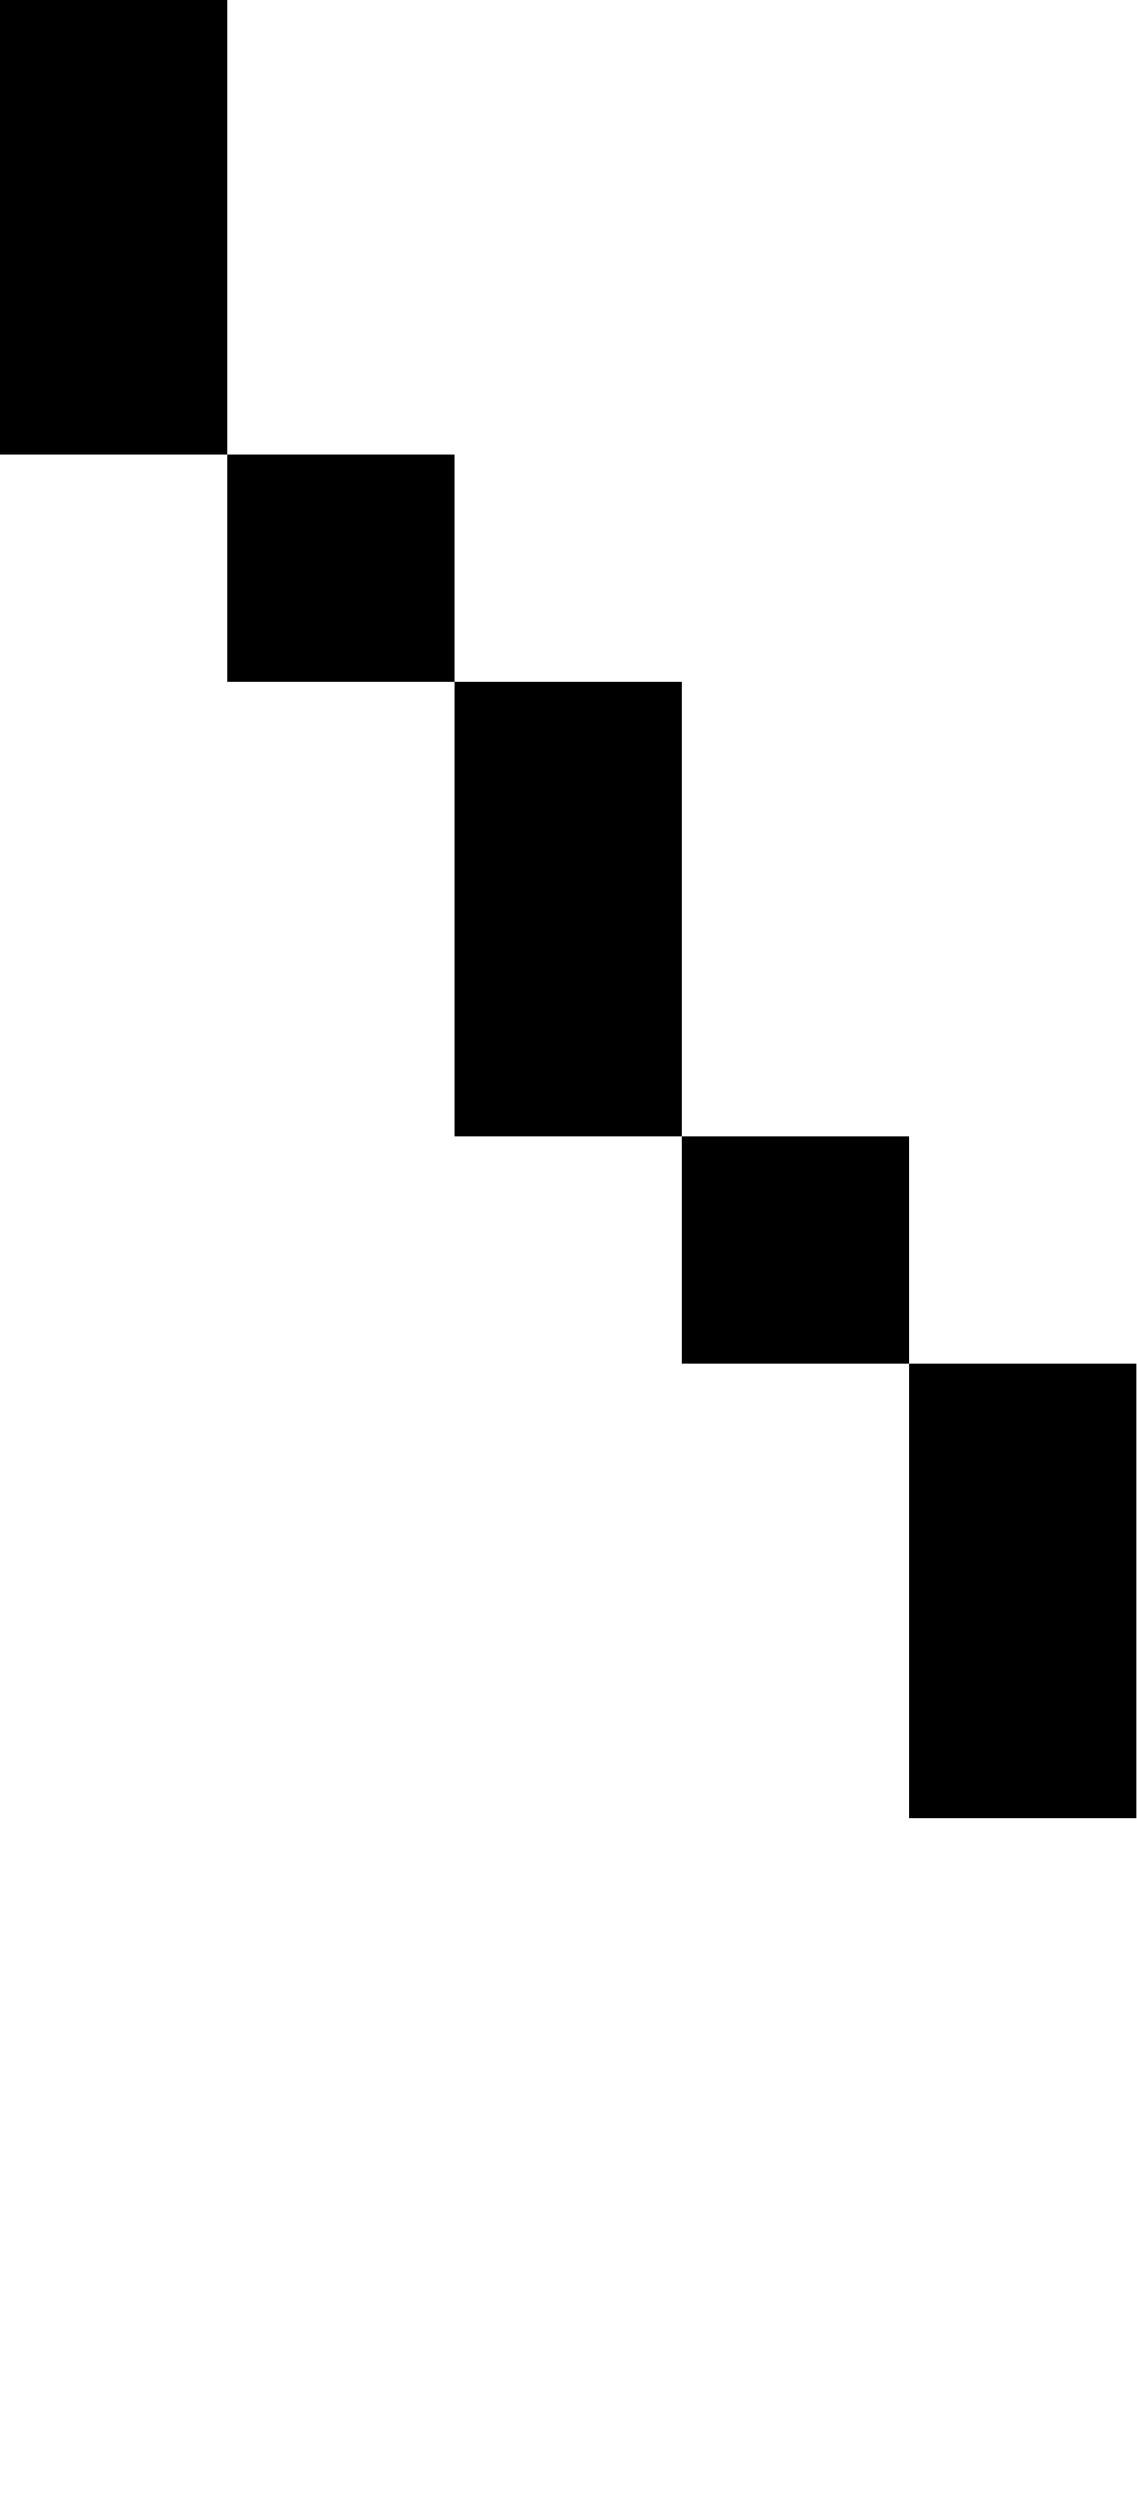
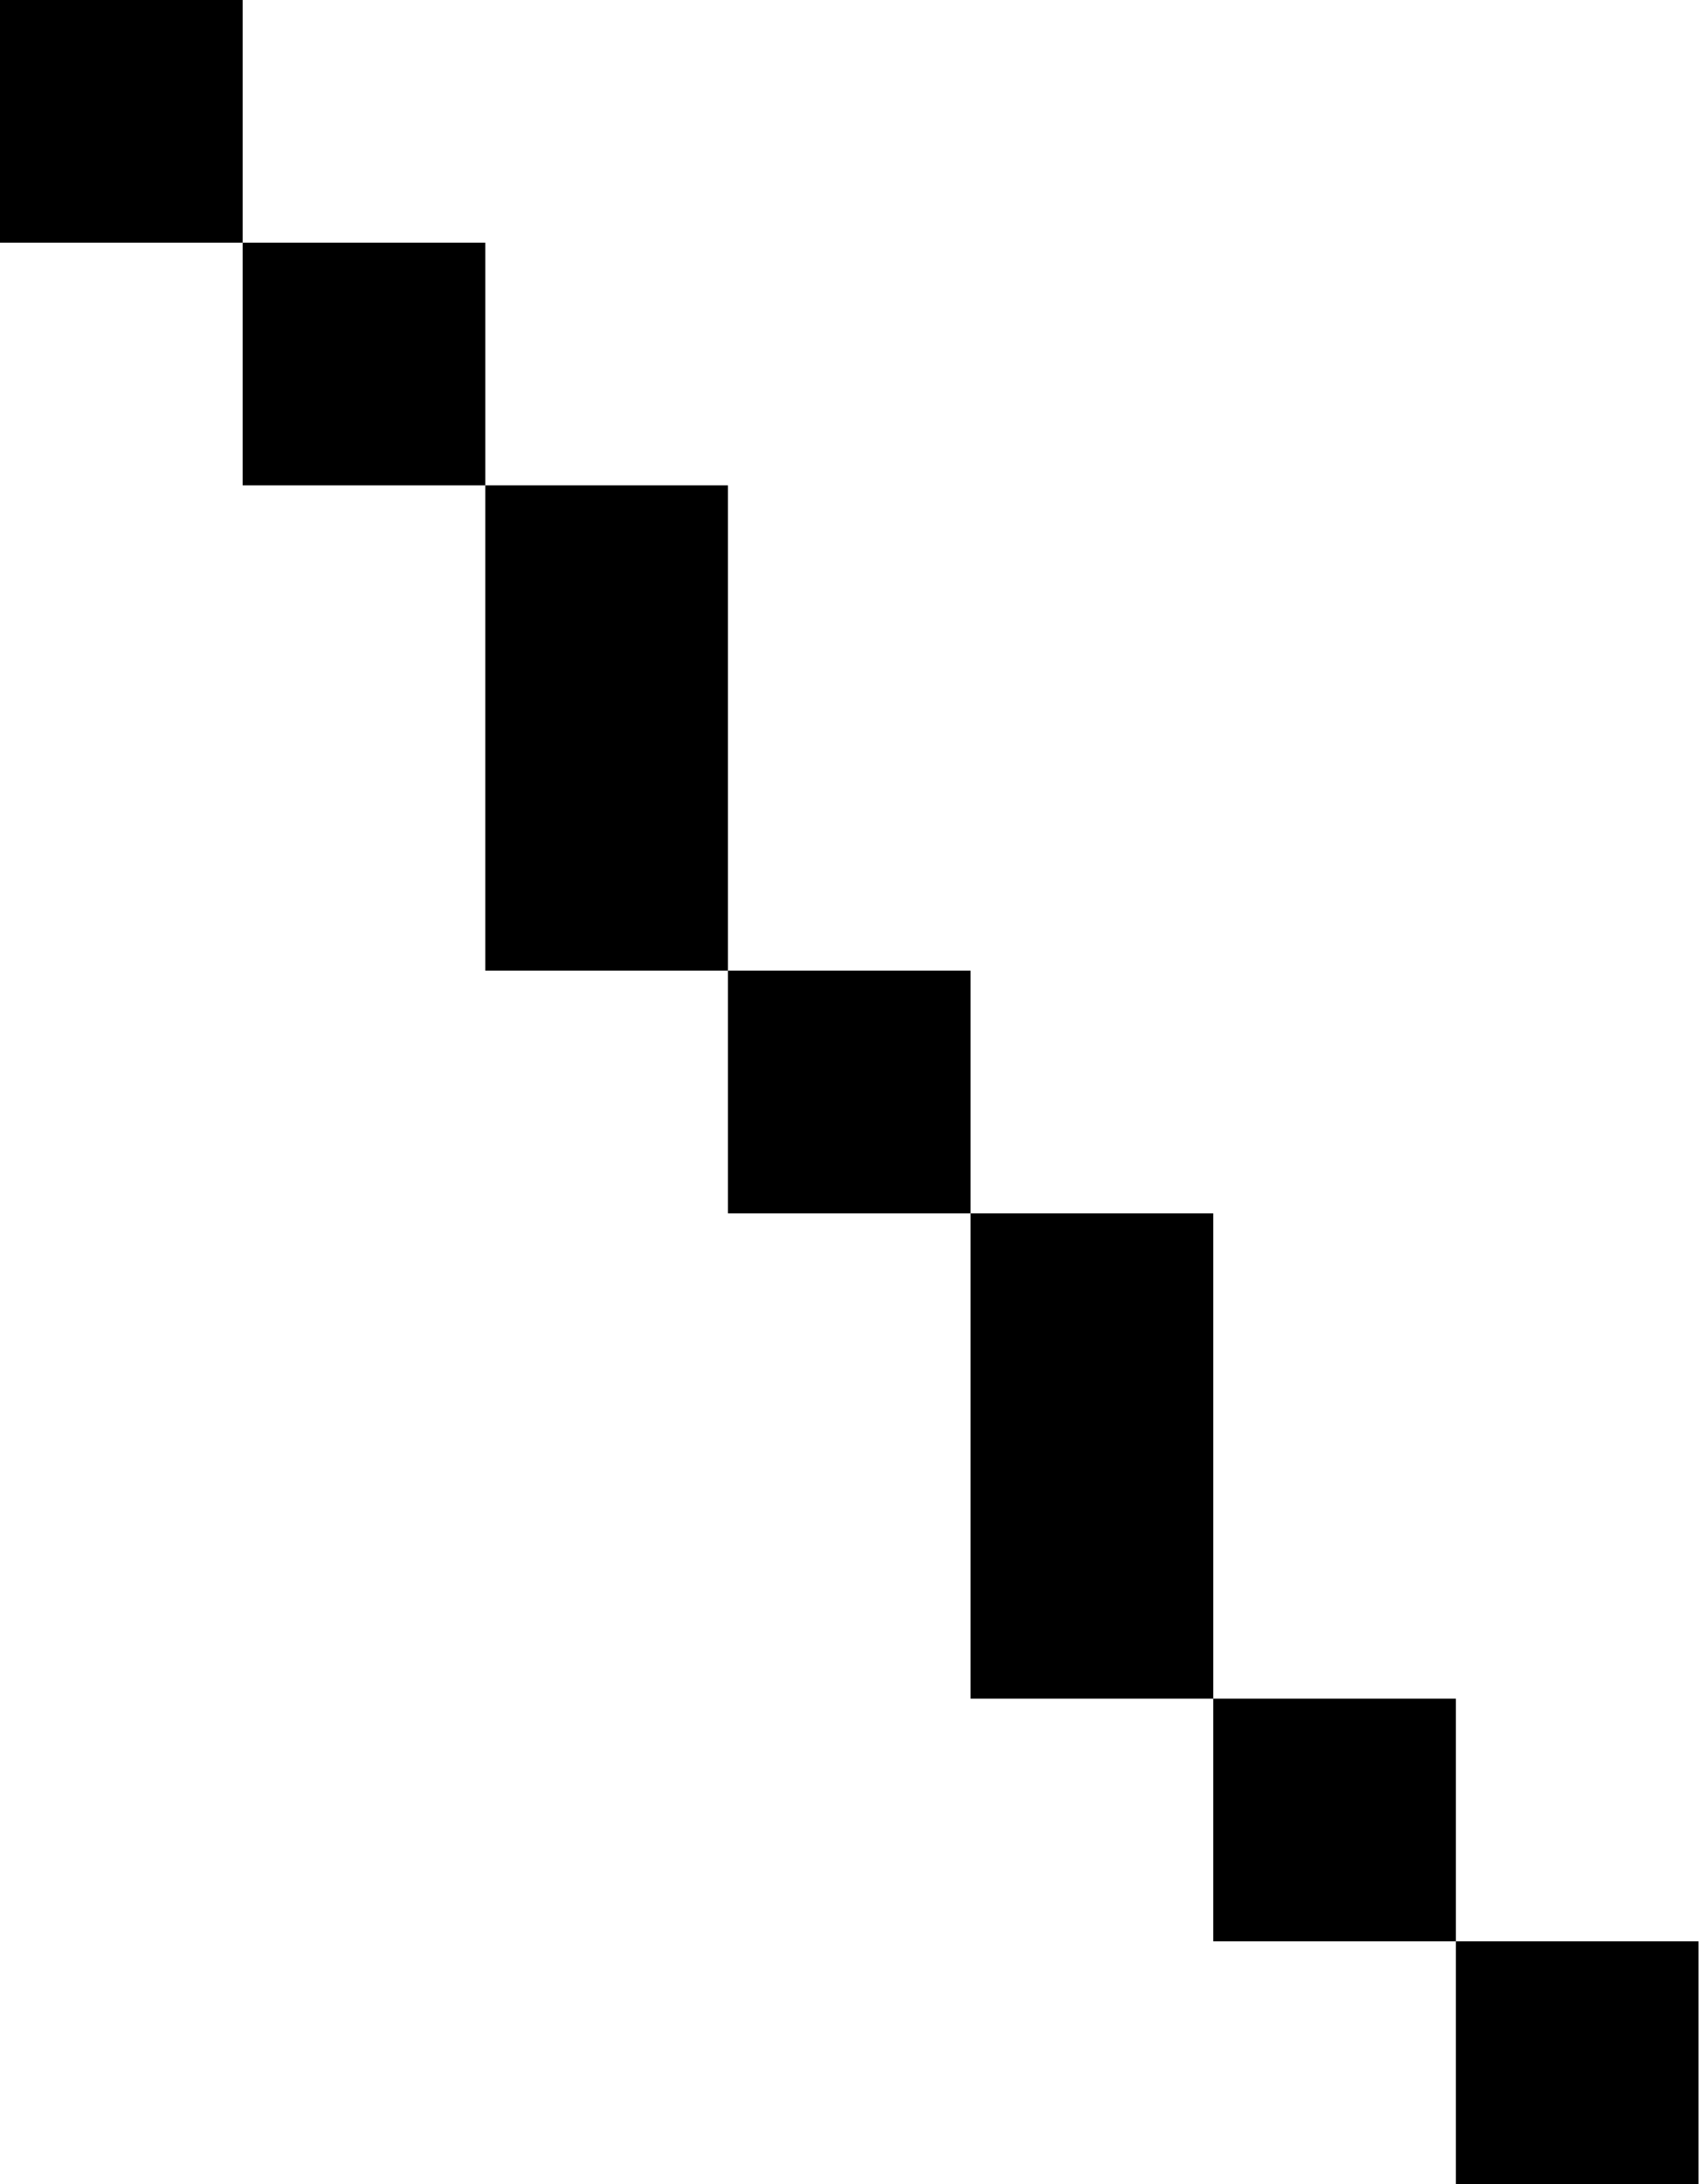
- <svg xmlns="http://www.w3.org/2000/svg" viewBox="0,0,5,11">
-   <path d="       M1,2       L2,2       L2,3       L3,3       L3,5       L4,5       L4,6       L5,6       L5,8       L4,8       L4,6       L3,6       L3,5       L2,5       L2,3       L1,3       Z       L0,2       L0,0       L1,0       Z" />
+ <svg xmlns="http://www.w3.org/2000/svg" viewBox="0,0,7,9">
+   <path d="       M1,1       L2,1       L2,2       L3,2       L3,4       L4,4       L4,5       L5,5       L5,7       L6,7       L6,8       L7,8       L7,9       L6,9       L6,8       L5,8       L5,7       L4,7       L4,5       L3,5       L3,4       L2,4       L2,2       L1,2       Z       L0,1       L0,0       L1,0" />
</svg>
